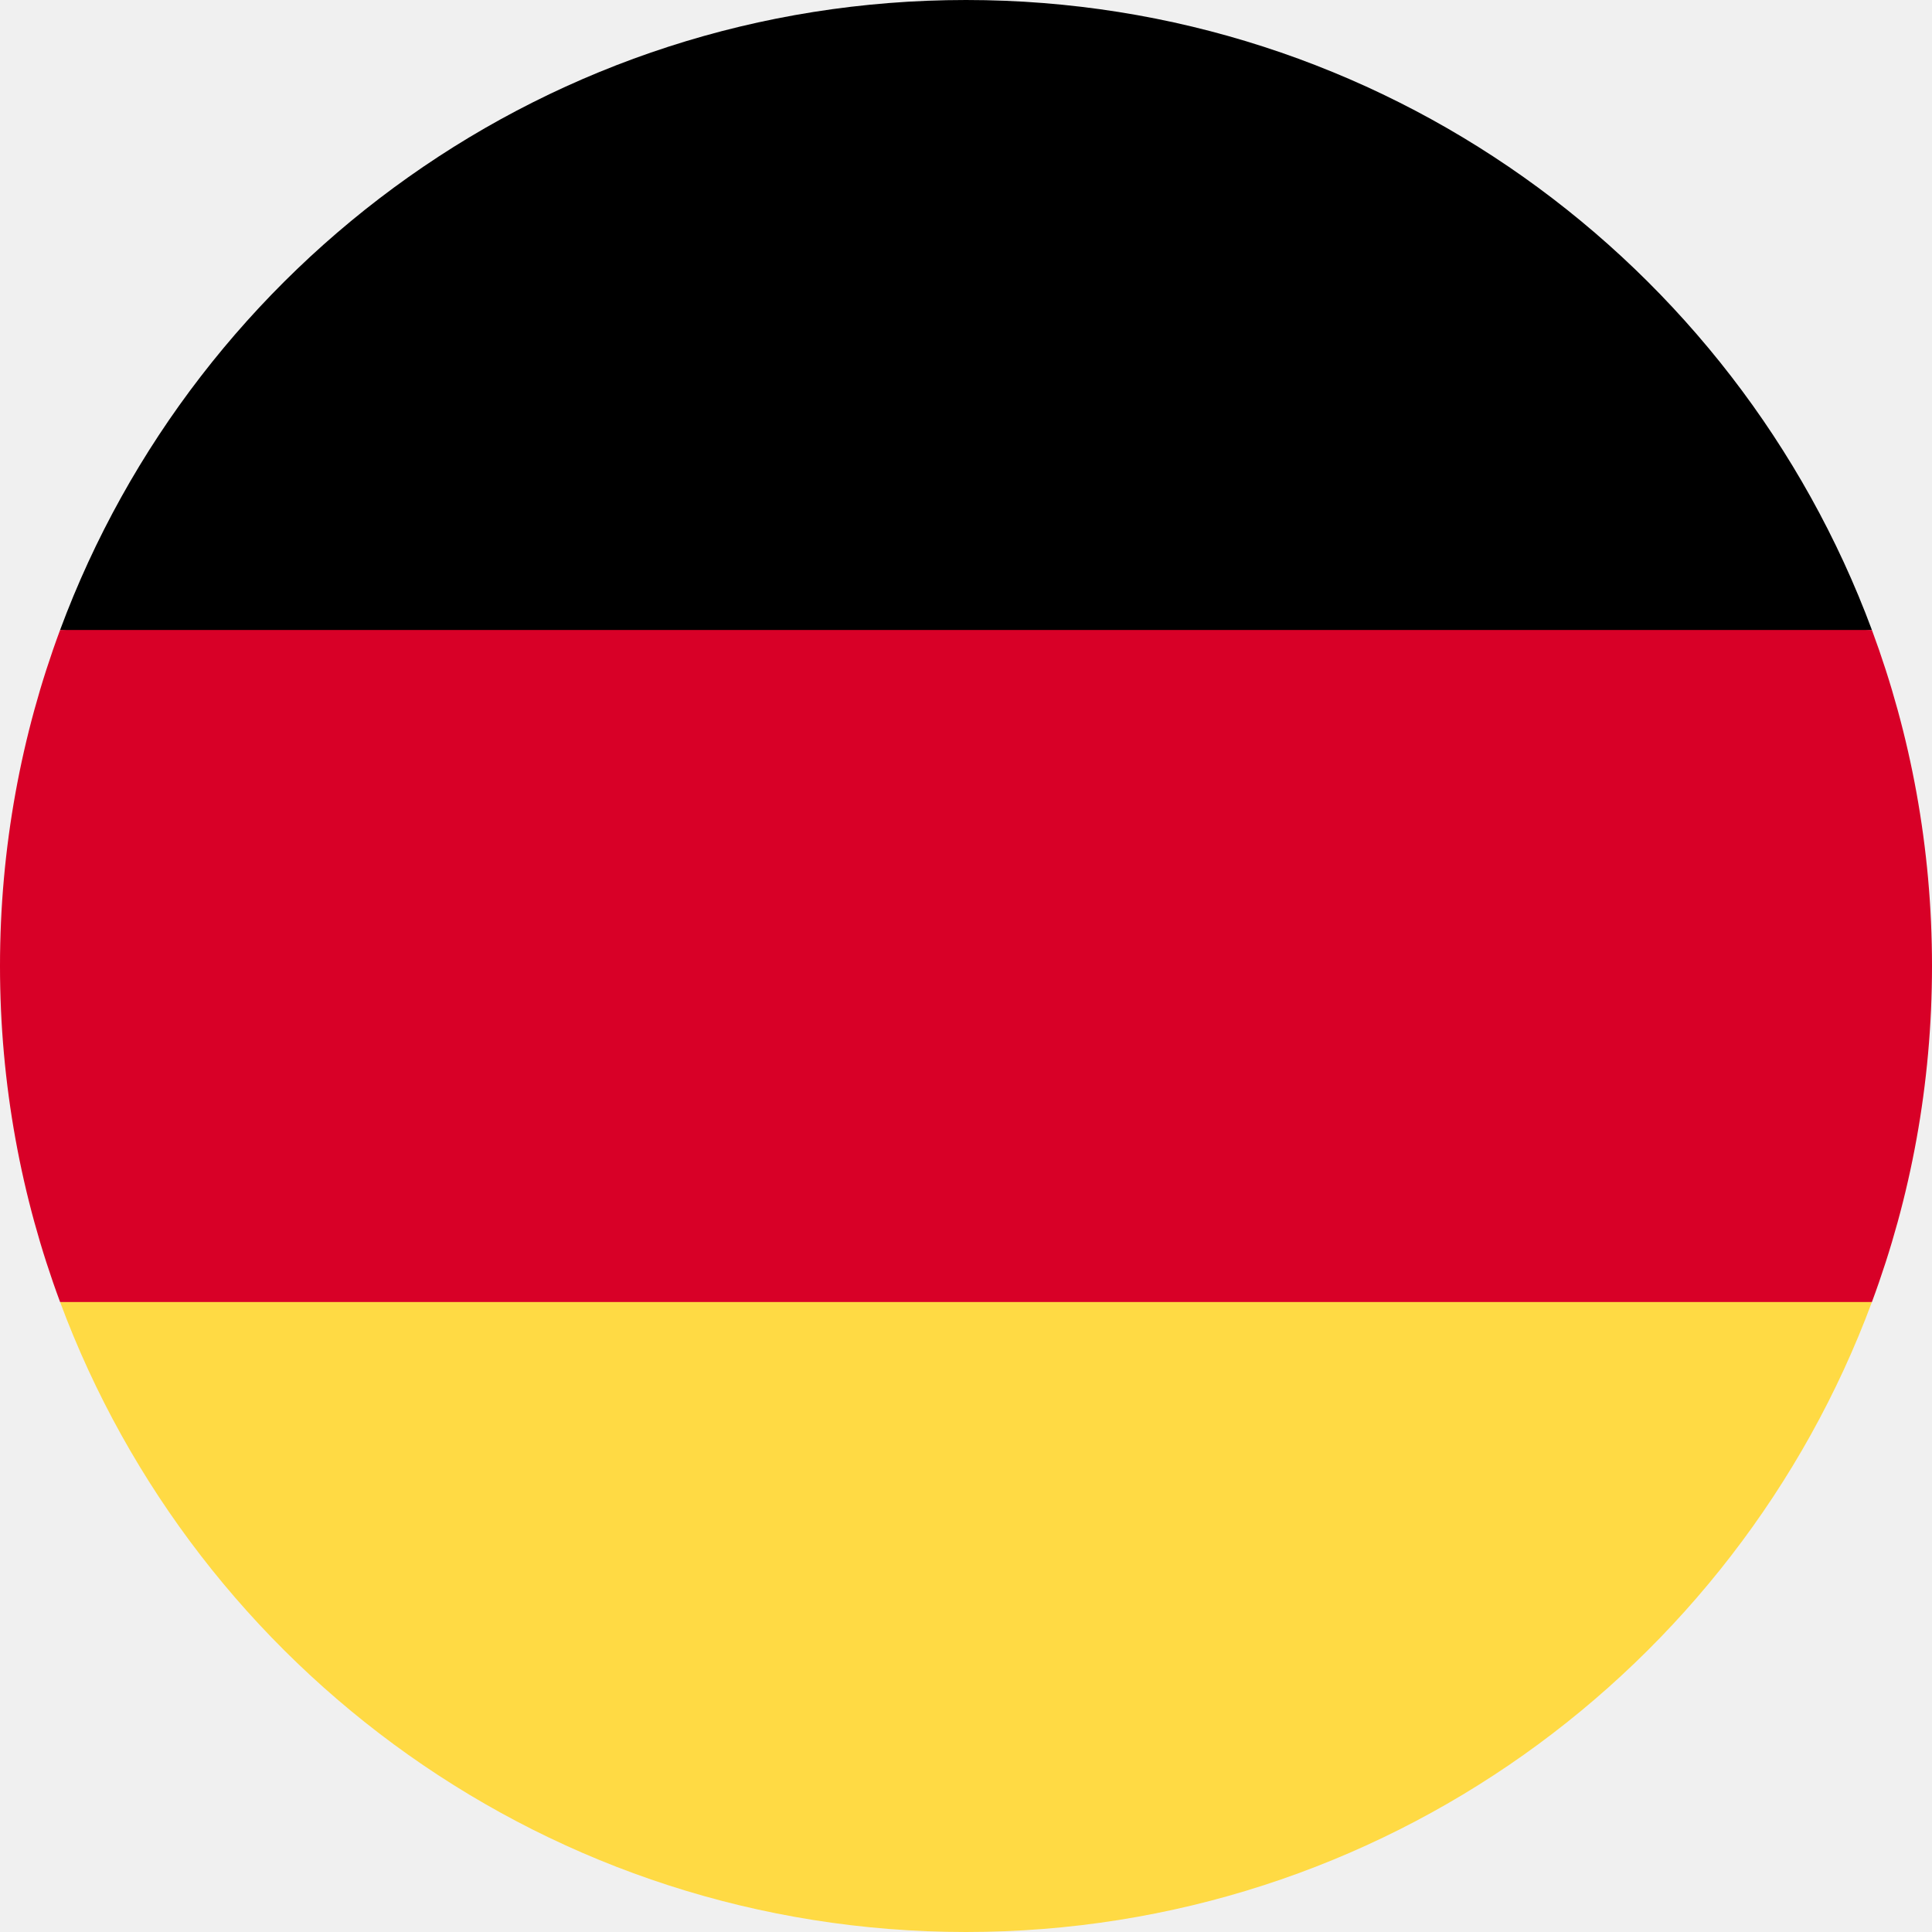
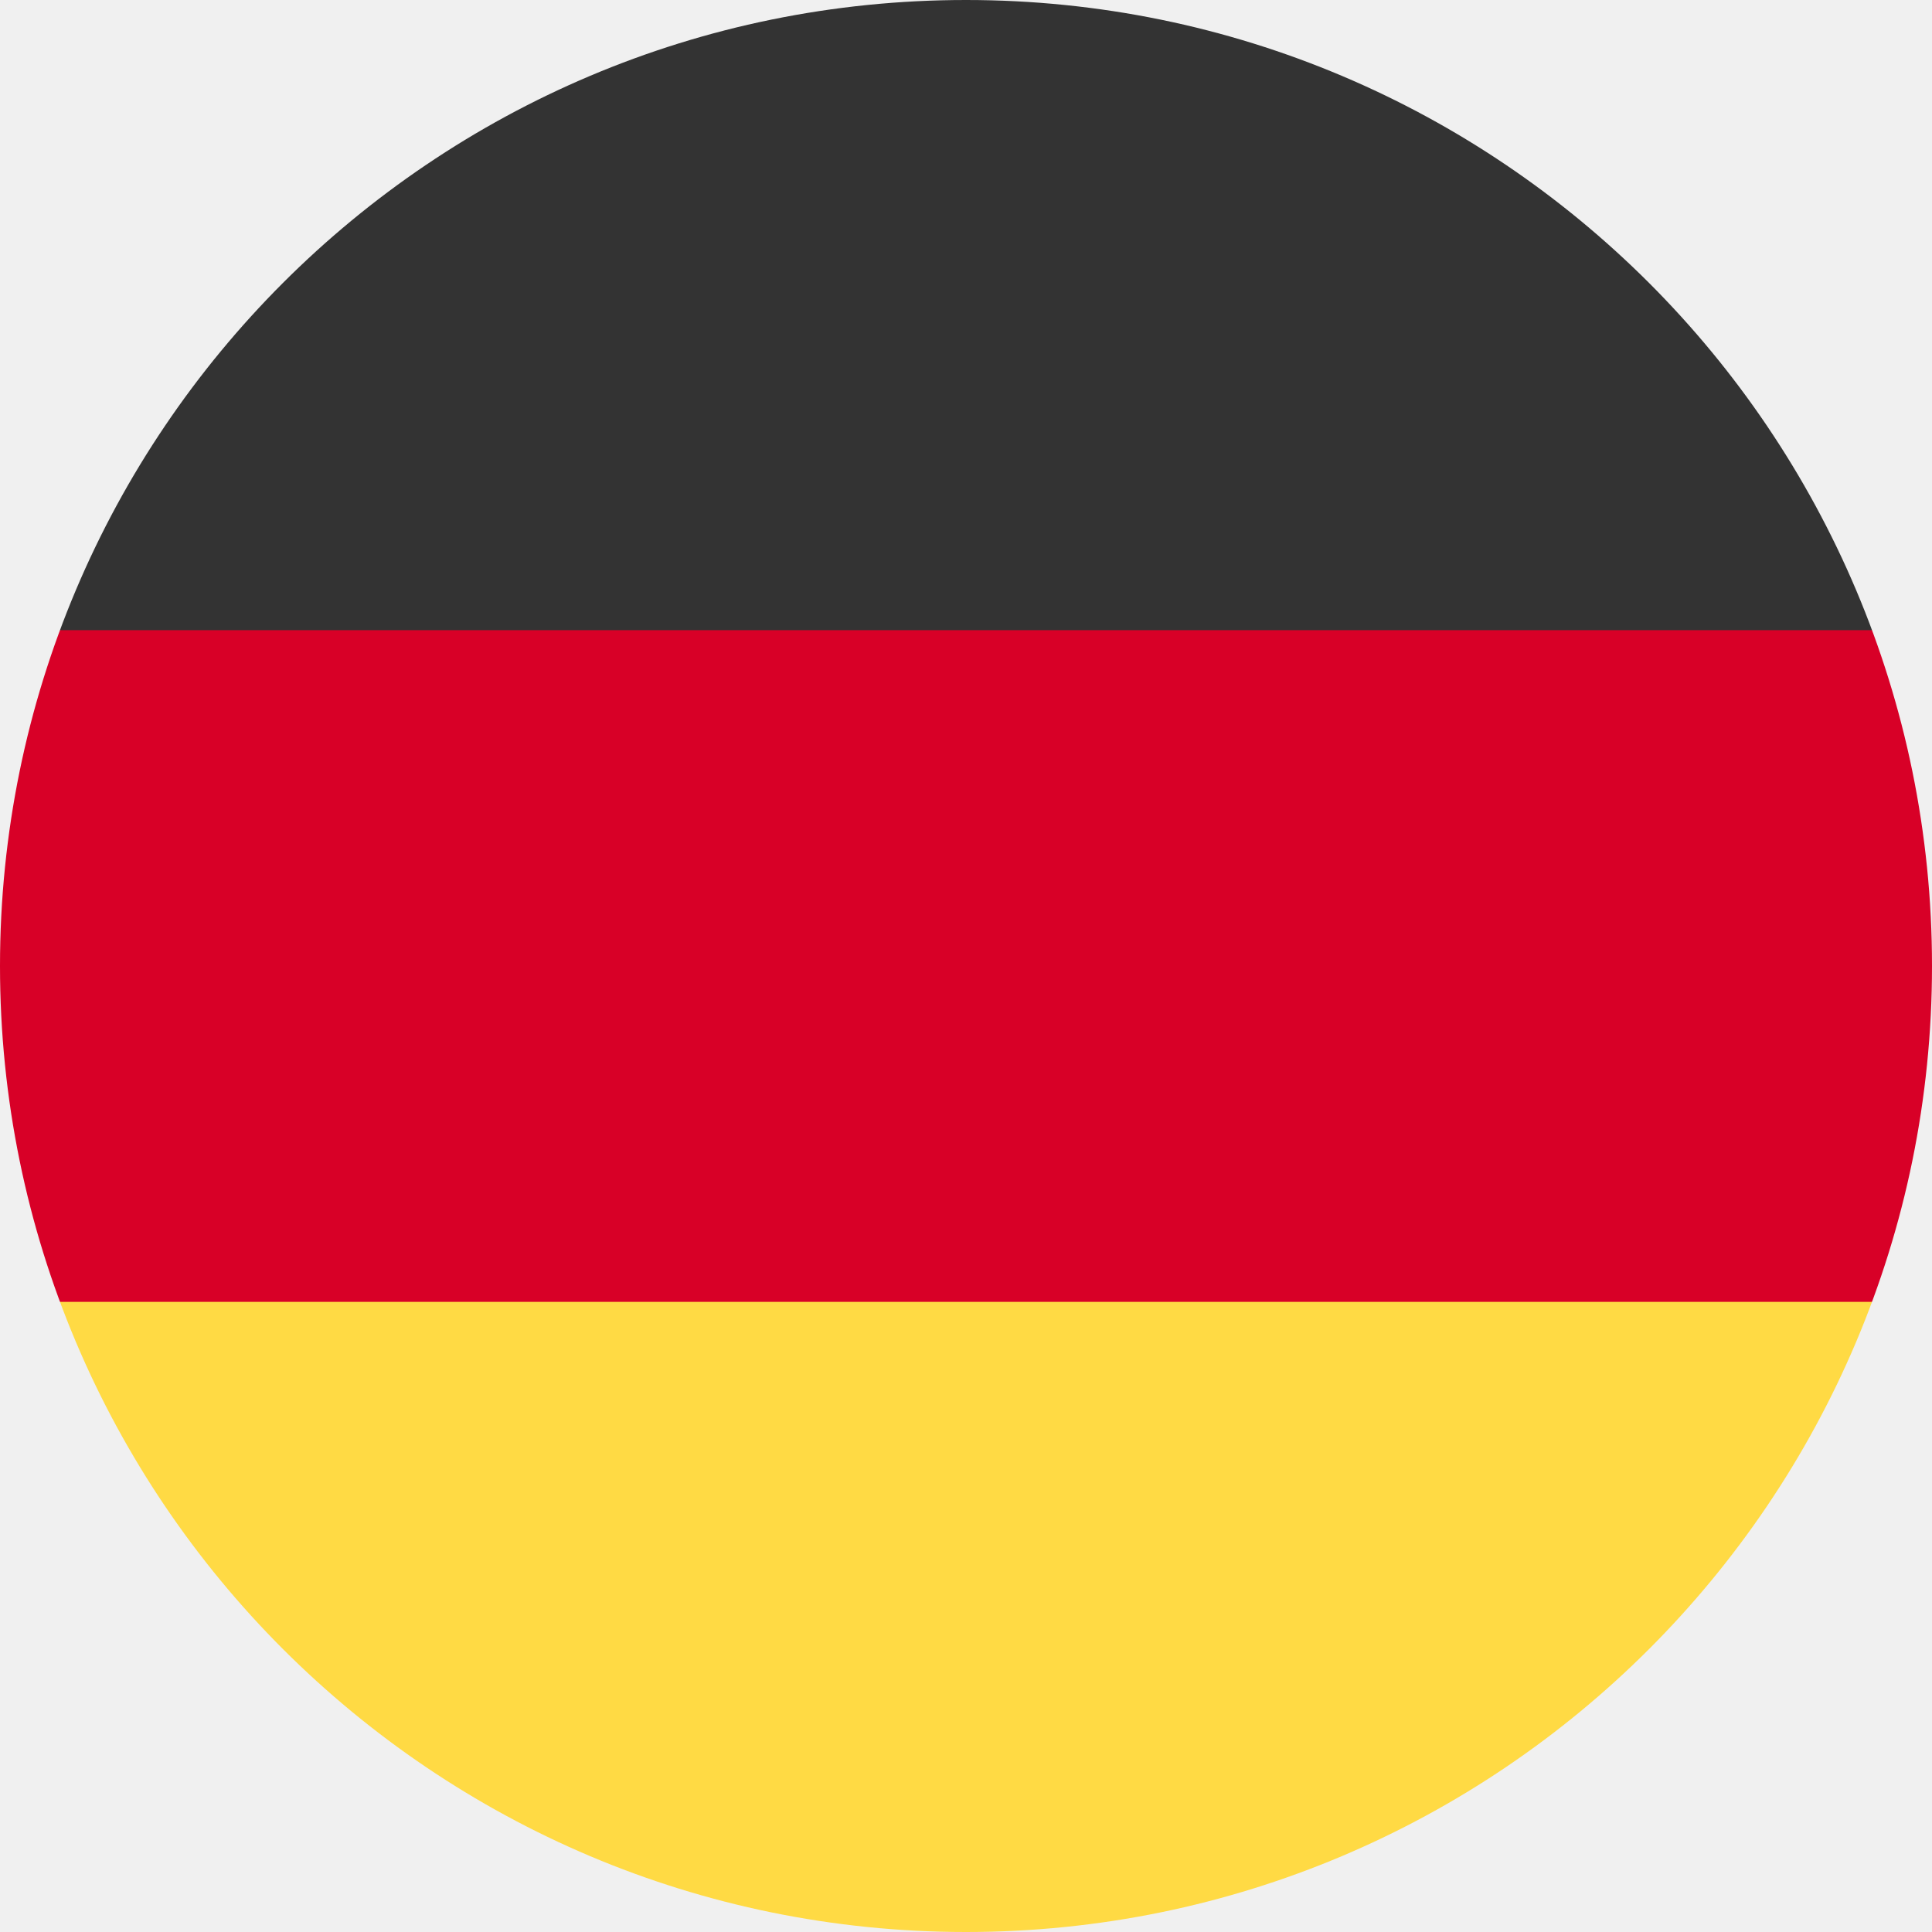
- <svg xmlns="http://www.w3.org/2000/svg" version="1.1" id="Layer_1" x="0px" y="0px" viewBox="0 0 512 512" style="enable-background:new 0 0 512 512;" xml:space="preserve">
-   <path style="fill:#FFDA44;" d="M15.923,345.043C52.094,442.527,145.929,512,256,512s203.906-69.473,240.077-166.957L256,322.783  L15.923,345.043z" />
-   <path d="M256,0C145.929,0,52.094,69.472,15.923,166.957L256,189.217l240.077-22.261C459.906,69.472,366.071,0,256,0z" />
-   <path style="fill:#D80027;" d="M15.923,166.957C5.633,194.69,0,224.686,0,256s5.633,61.31,15.923,89.043h480.155  C506.368,317.31,512,287.314,512,256s-5.632-61.31-15.923-89.043H15.923z" />
-   <g>
- </g>
-   <g>
- </g>
-   <g>
- </g>
-   <g>
- </g>
-   <g>
- </g>
-   <g>
- </g>
-   <g>
- </g>
-   <g>
- </g>
-   <g>
- </g>
-   <g>
- </g>
-   <g>
- </g>
-   <g>
- </g>
-   <g>
- </g>
-   <g>
- </g>
-   <g>
- </g>
+ <svg xmlns="http://www.w3.org/2000/svg" width="512" height="512" viewBox="0 0 512 512">
+   <mask id="a">
+     <circle cx="256" cy="256" r="256" fill="#fff" />
+   </mask>
+   <g mask="url(#a)">
+     <path fill="#ffda44" d="m0 345 256.7-25.5L512 345v167H0z" />
+     <path fill="#d80027" d="m0 167 255-23 257 23v178H0z" />
+     <path fill="#333" d="M0 0h512v167H0z" />
+   </g>
</svg>
